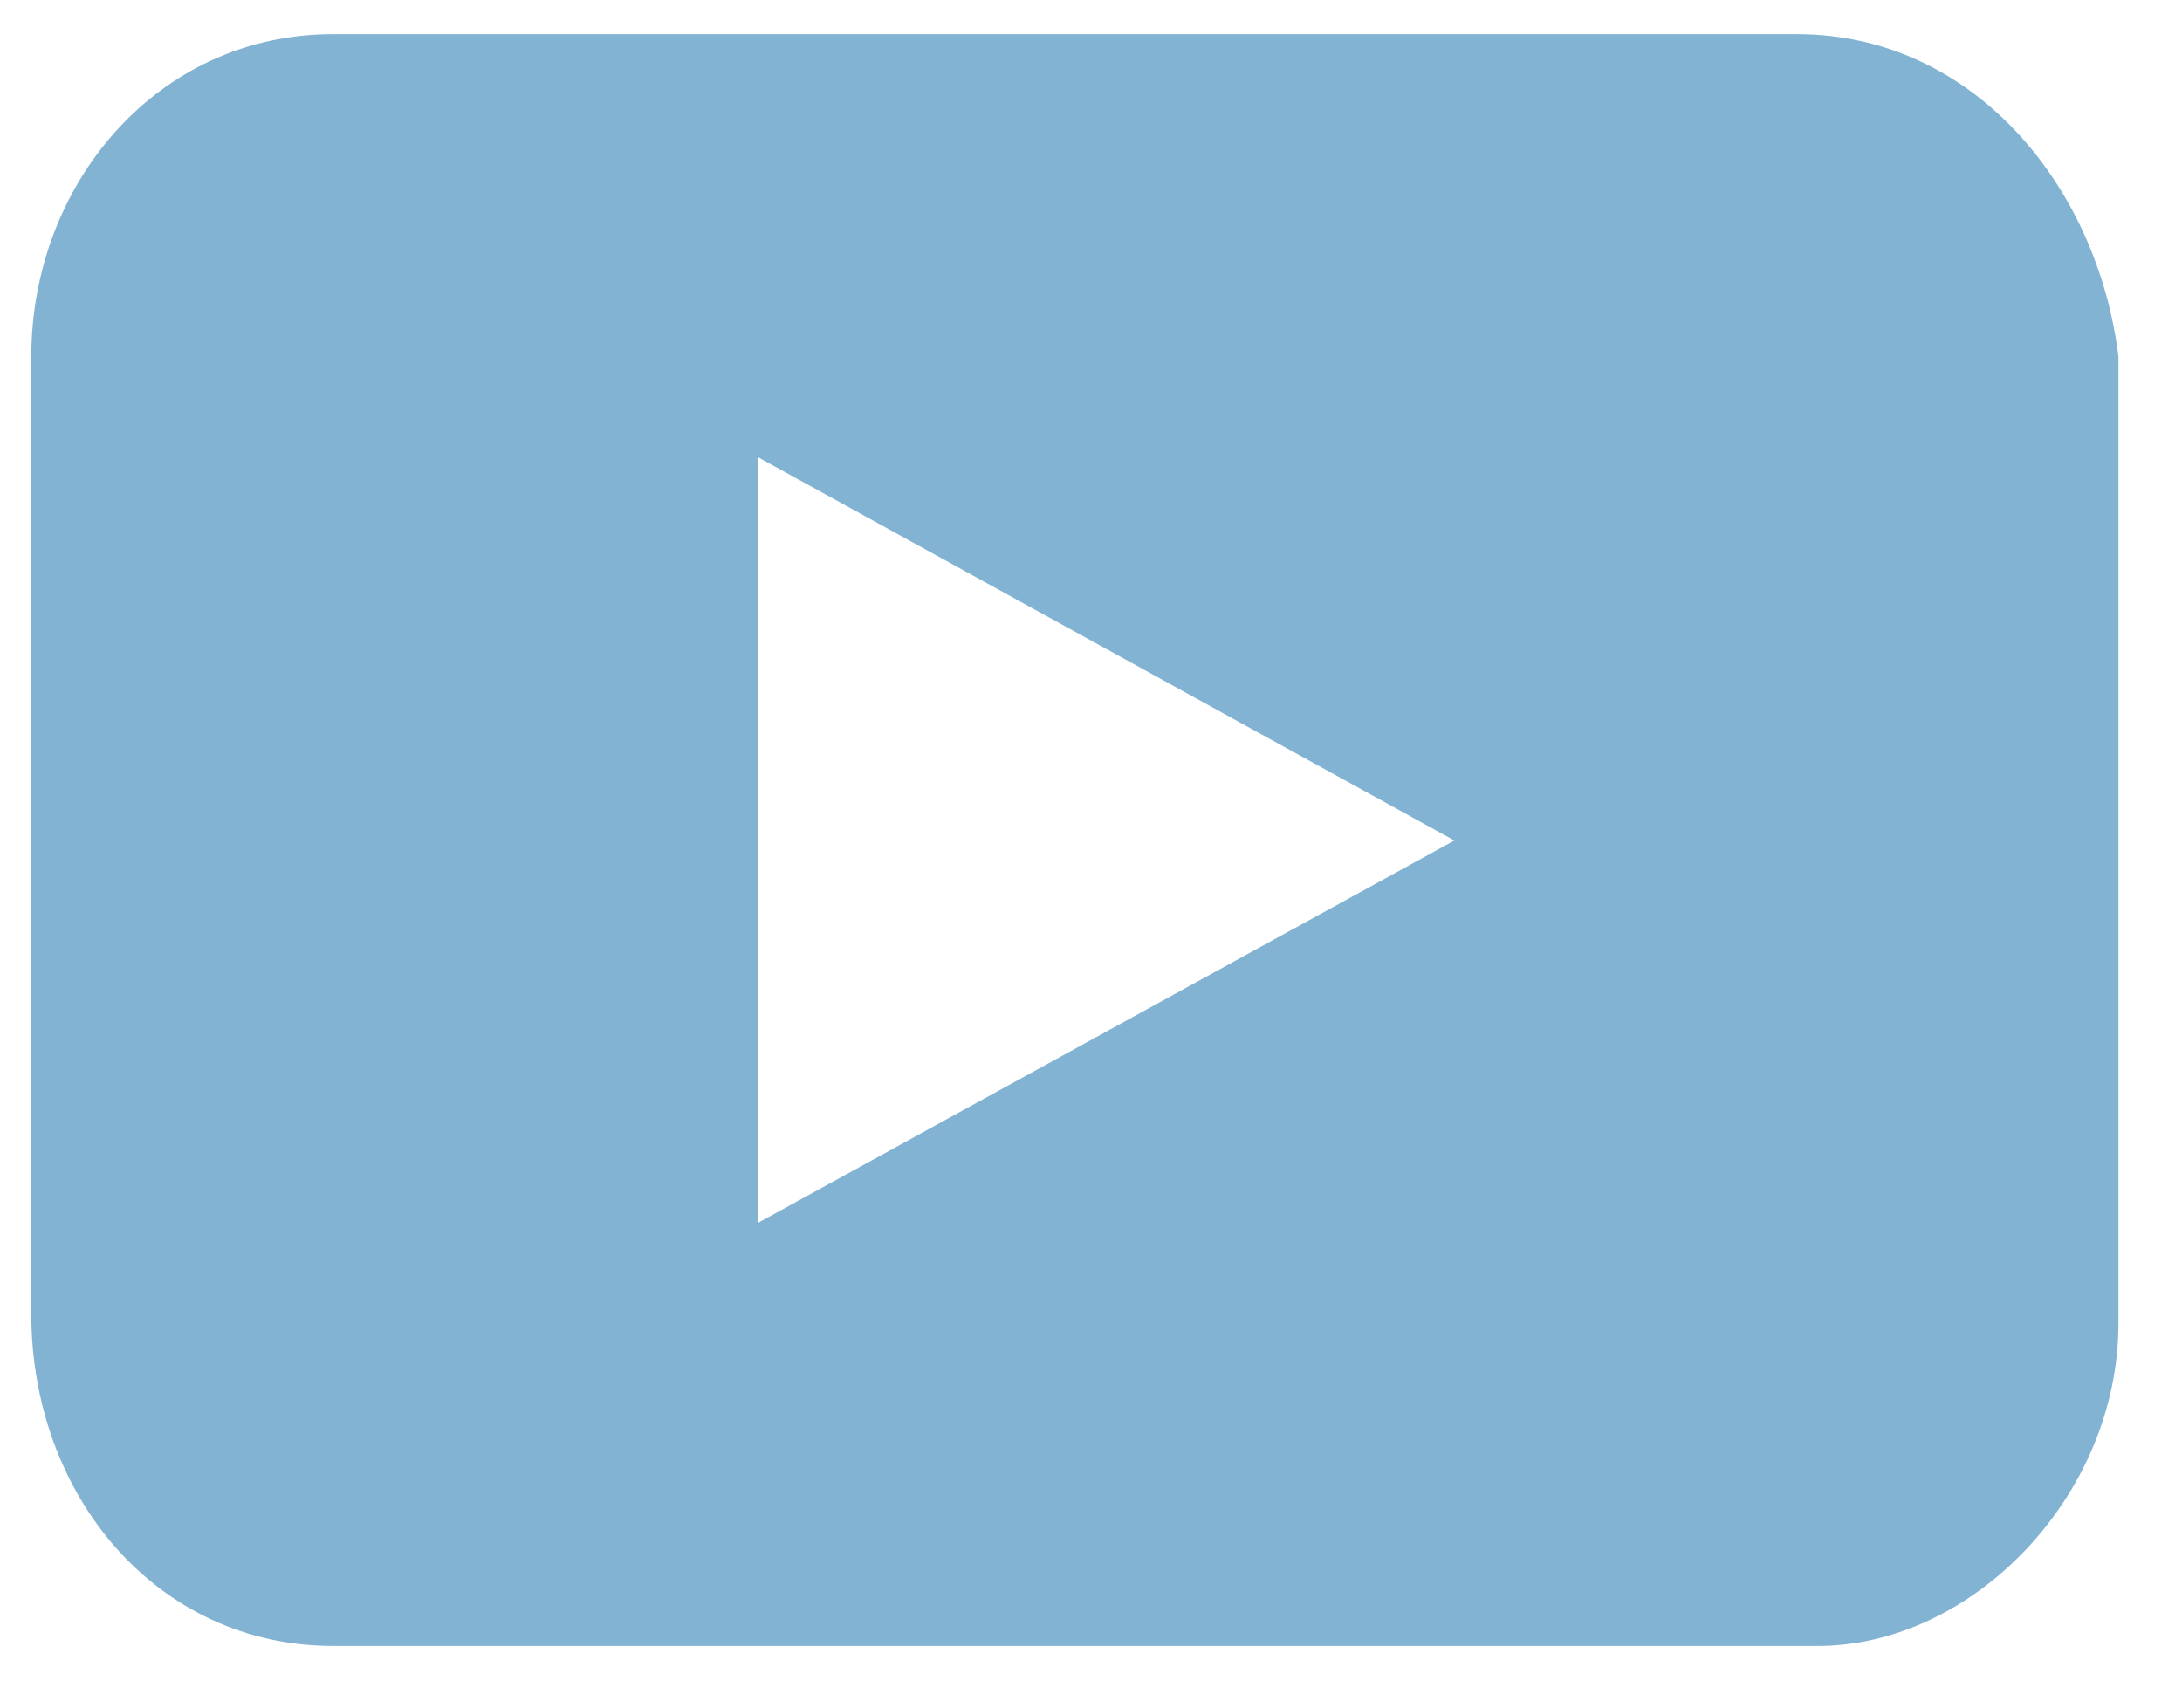
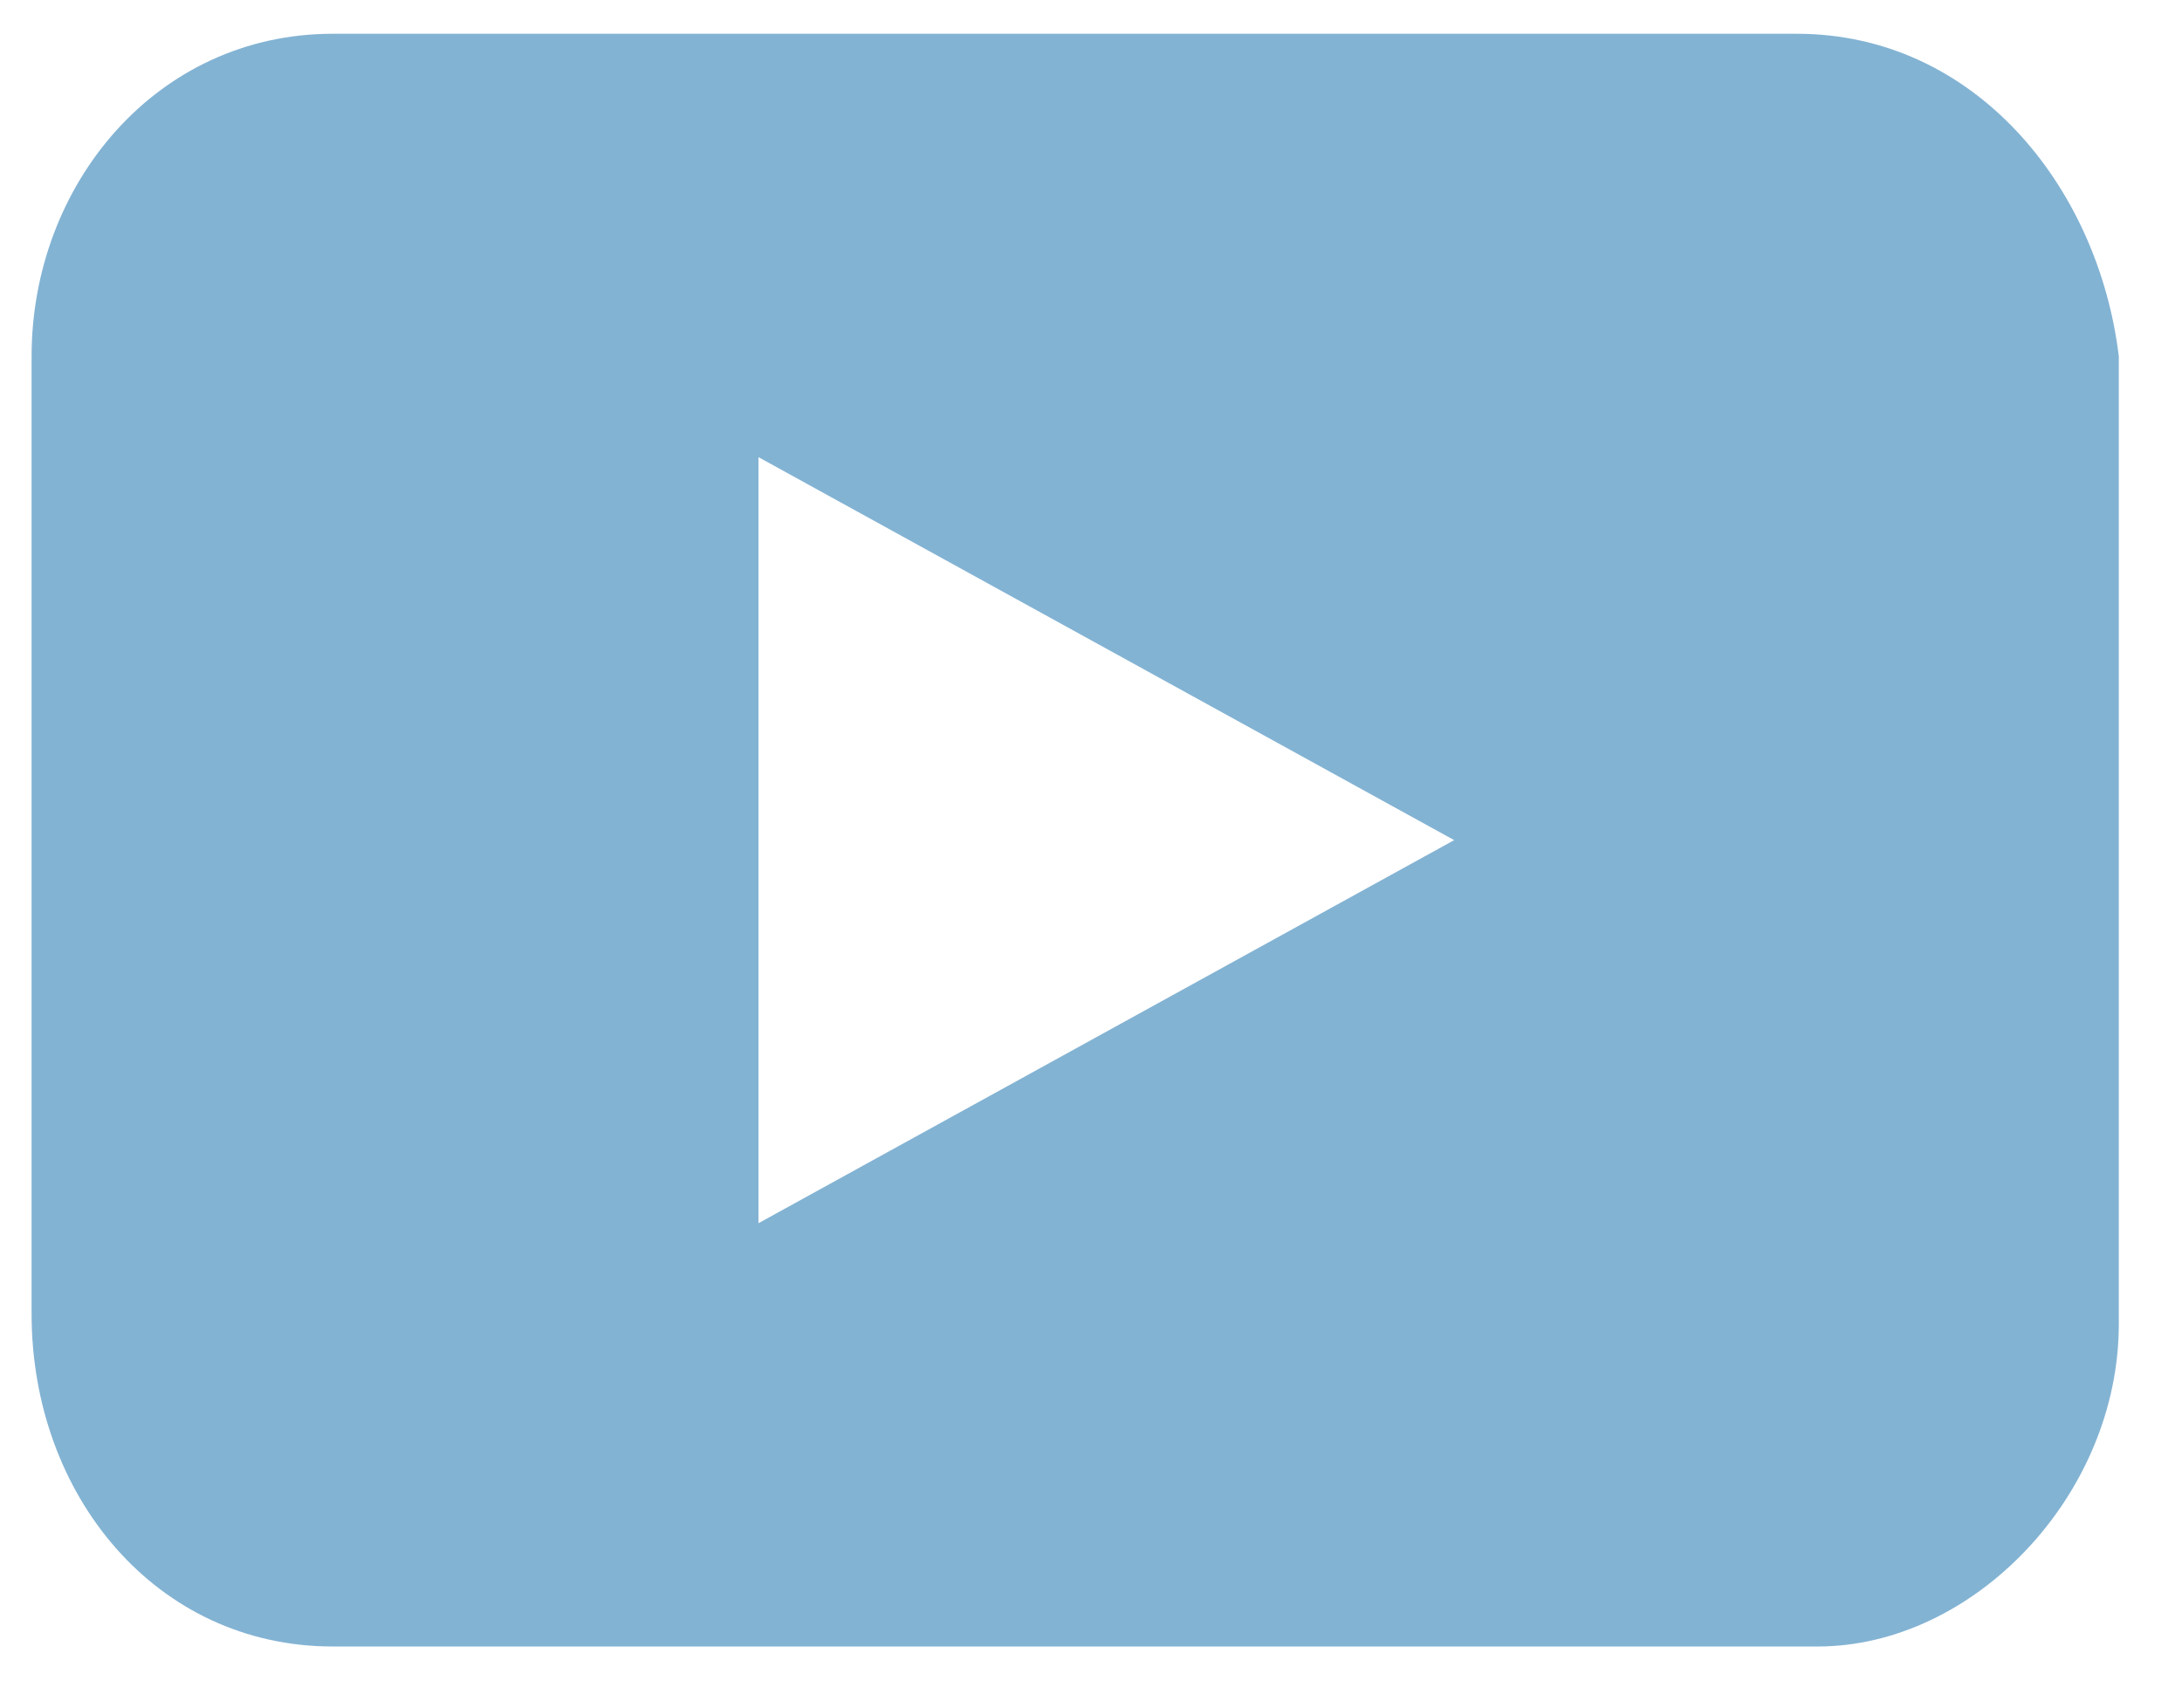
<svg xmlns="http://www.w3.org/2000/svg" width="23" height="18" fill="none">
-   <path d="M18.94.36H3.51C1.65.36.33 1.95.33 3.76v10.09c0 1.91 1.32 3.5 3.18 3.5h15.65c1.64 0 3.17-1.59 3.17-3.4V3.76c-.22-1.8-1.53-3.4-3.39-3.4ZM7.99 12.89V4.82l7.34 4.04-7.34 4.03Z" fill="#83B3D3" />
+   <path d="M18.94.356H3.507C1.647.356.333 1.95.333 3.756V13.85c0 1.913 1.314 3.506 3.174 3.506H19.16c1.642 0 3.174-1.593 3.174-3.4v-10.2c-.219-1.806-1.532-3.4-3.393-3.4ZM7.995 12.894V4.819l7.333 4.037-7.333 4.038Z" fill="#83B3D3" />
</svg>
